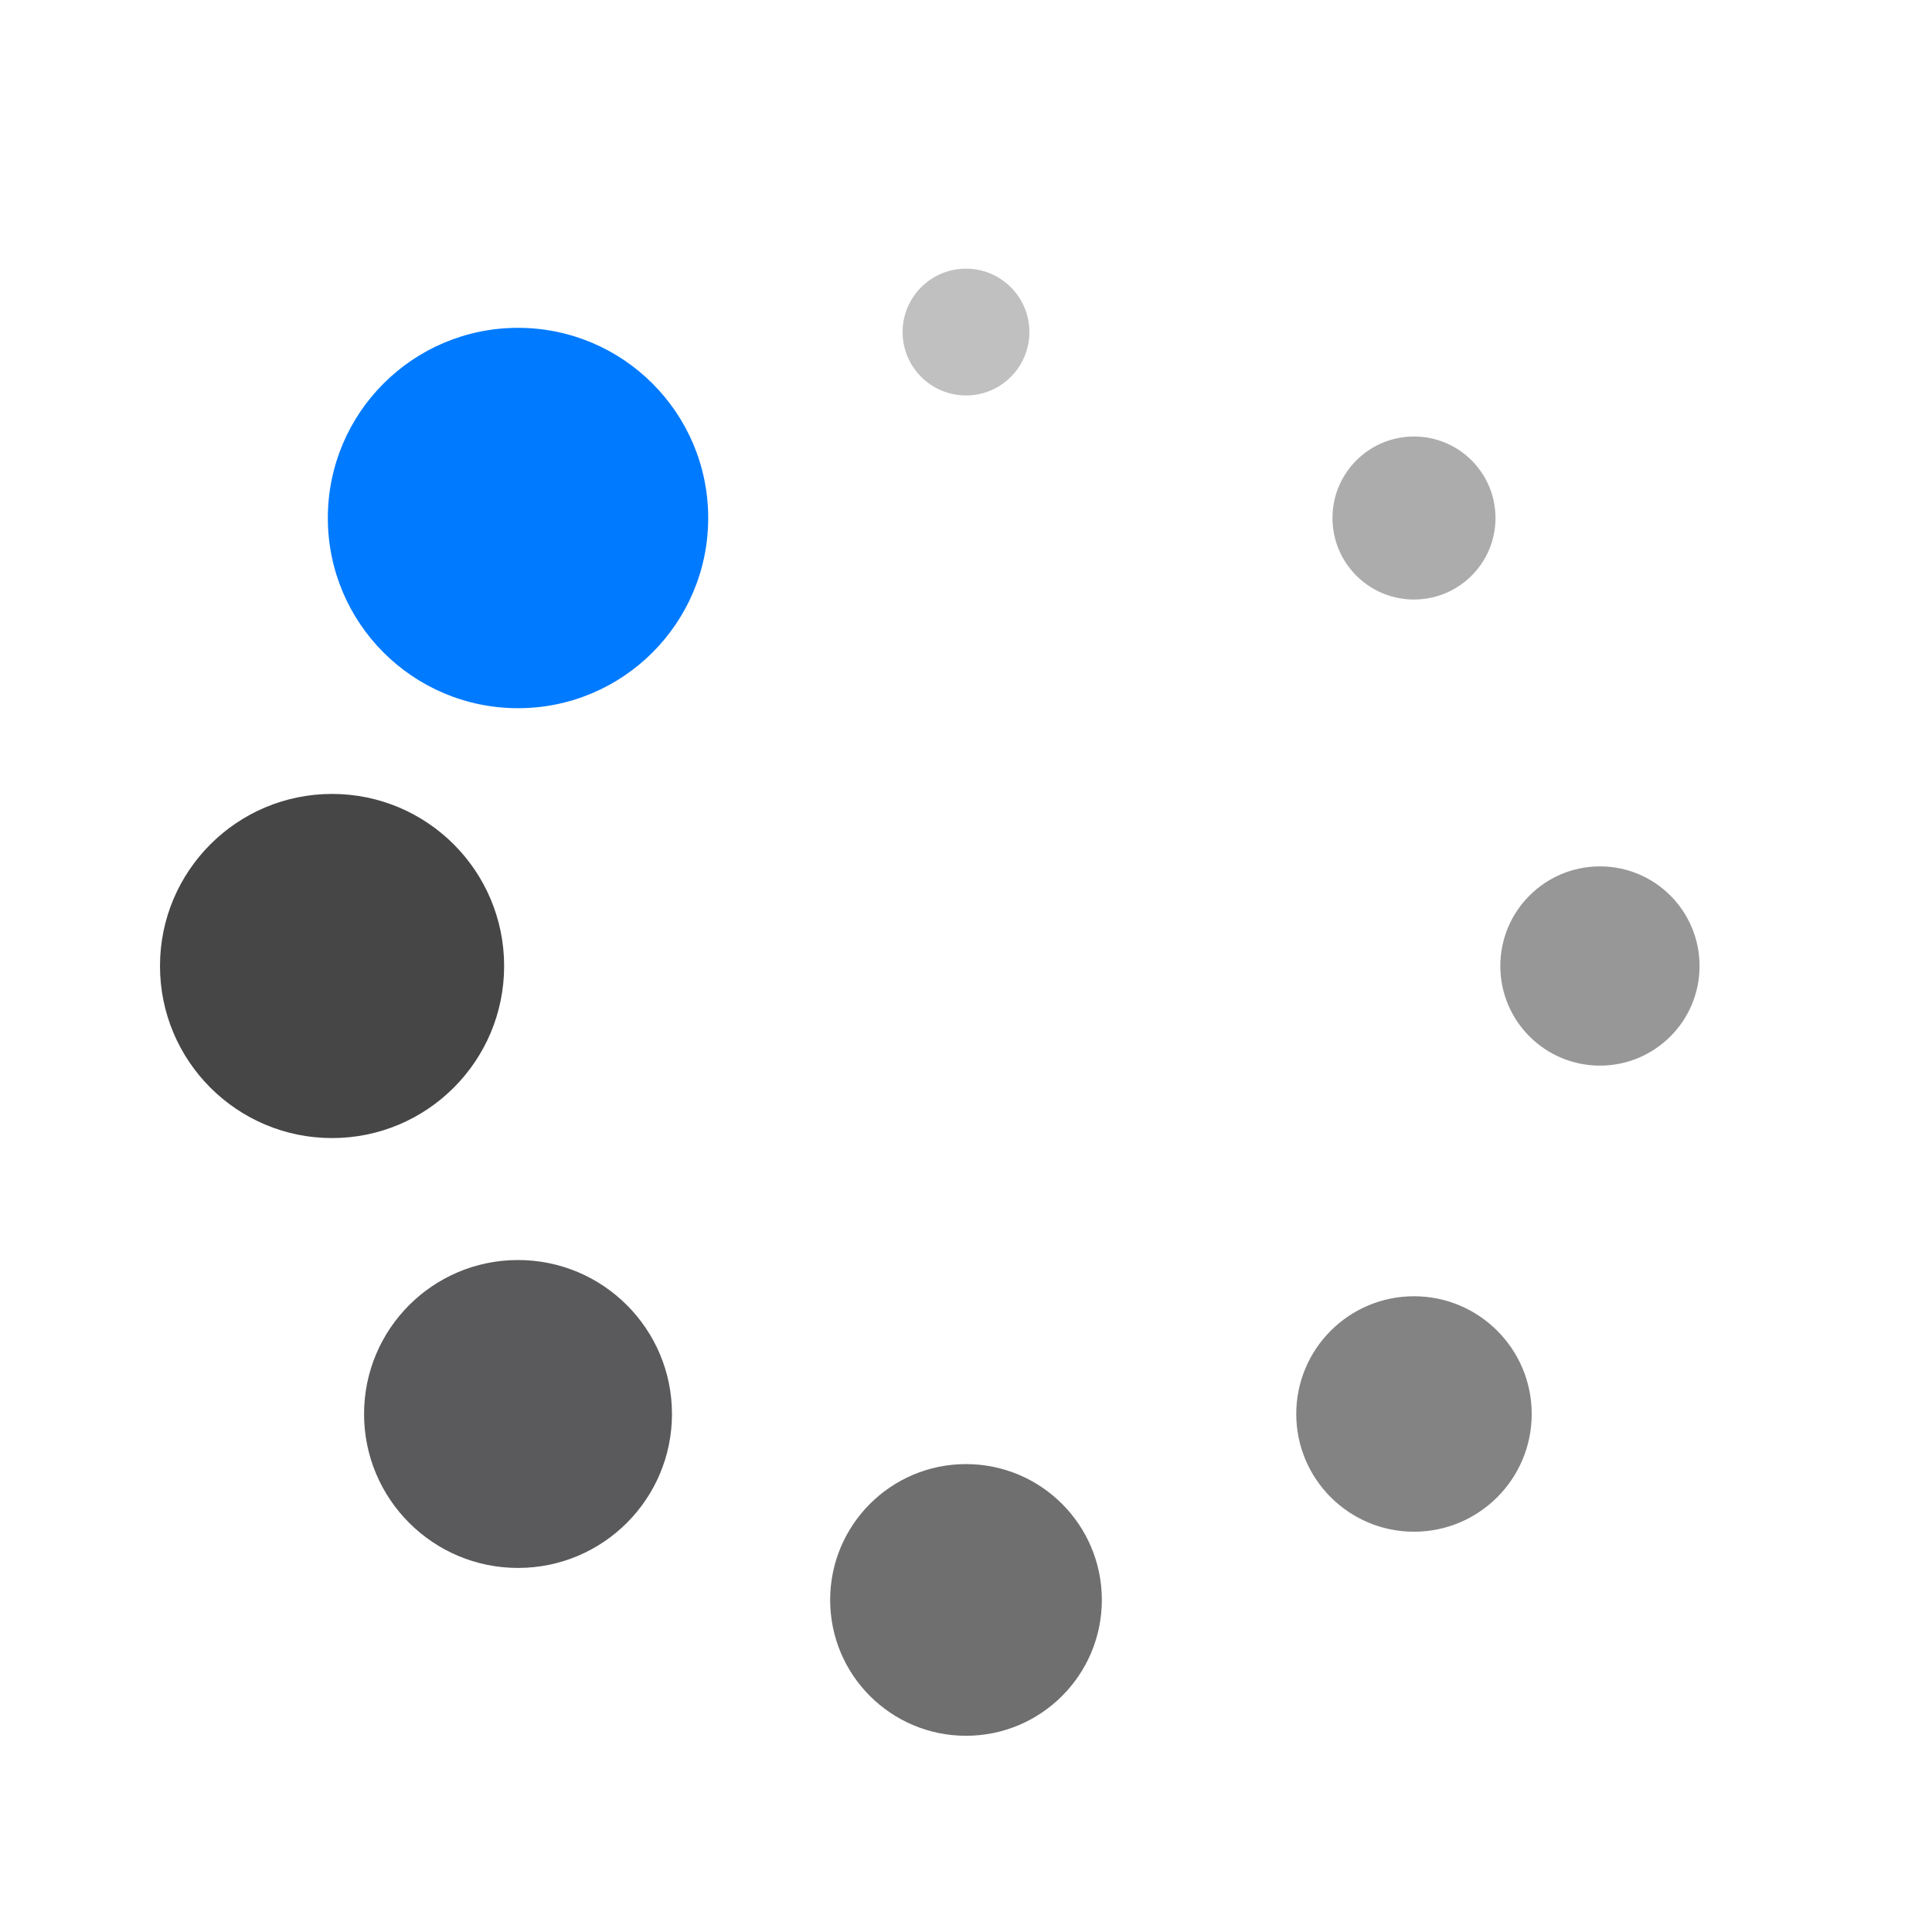
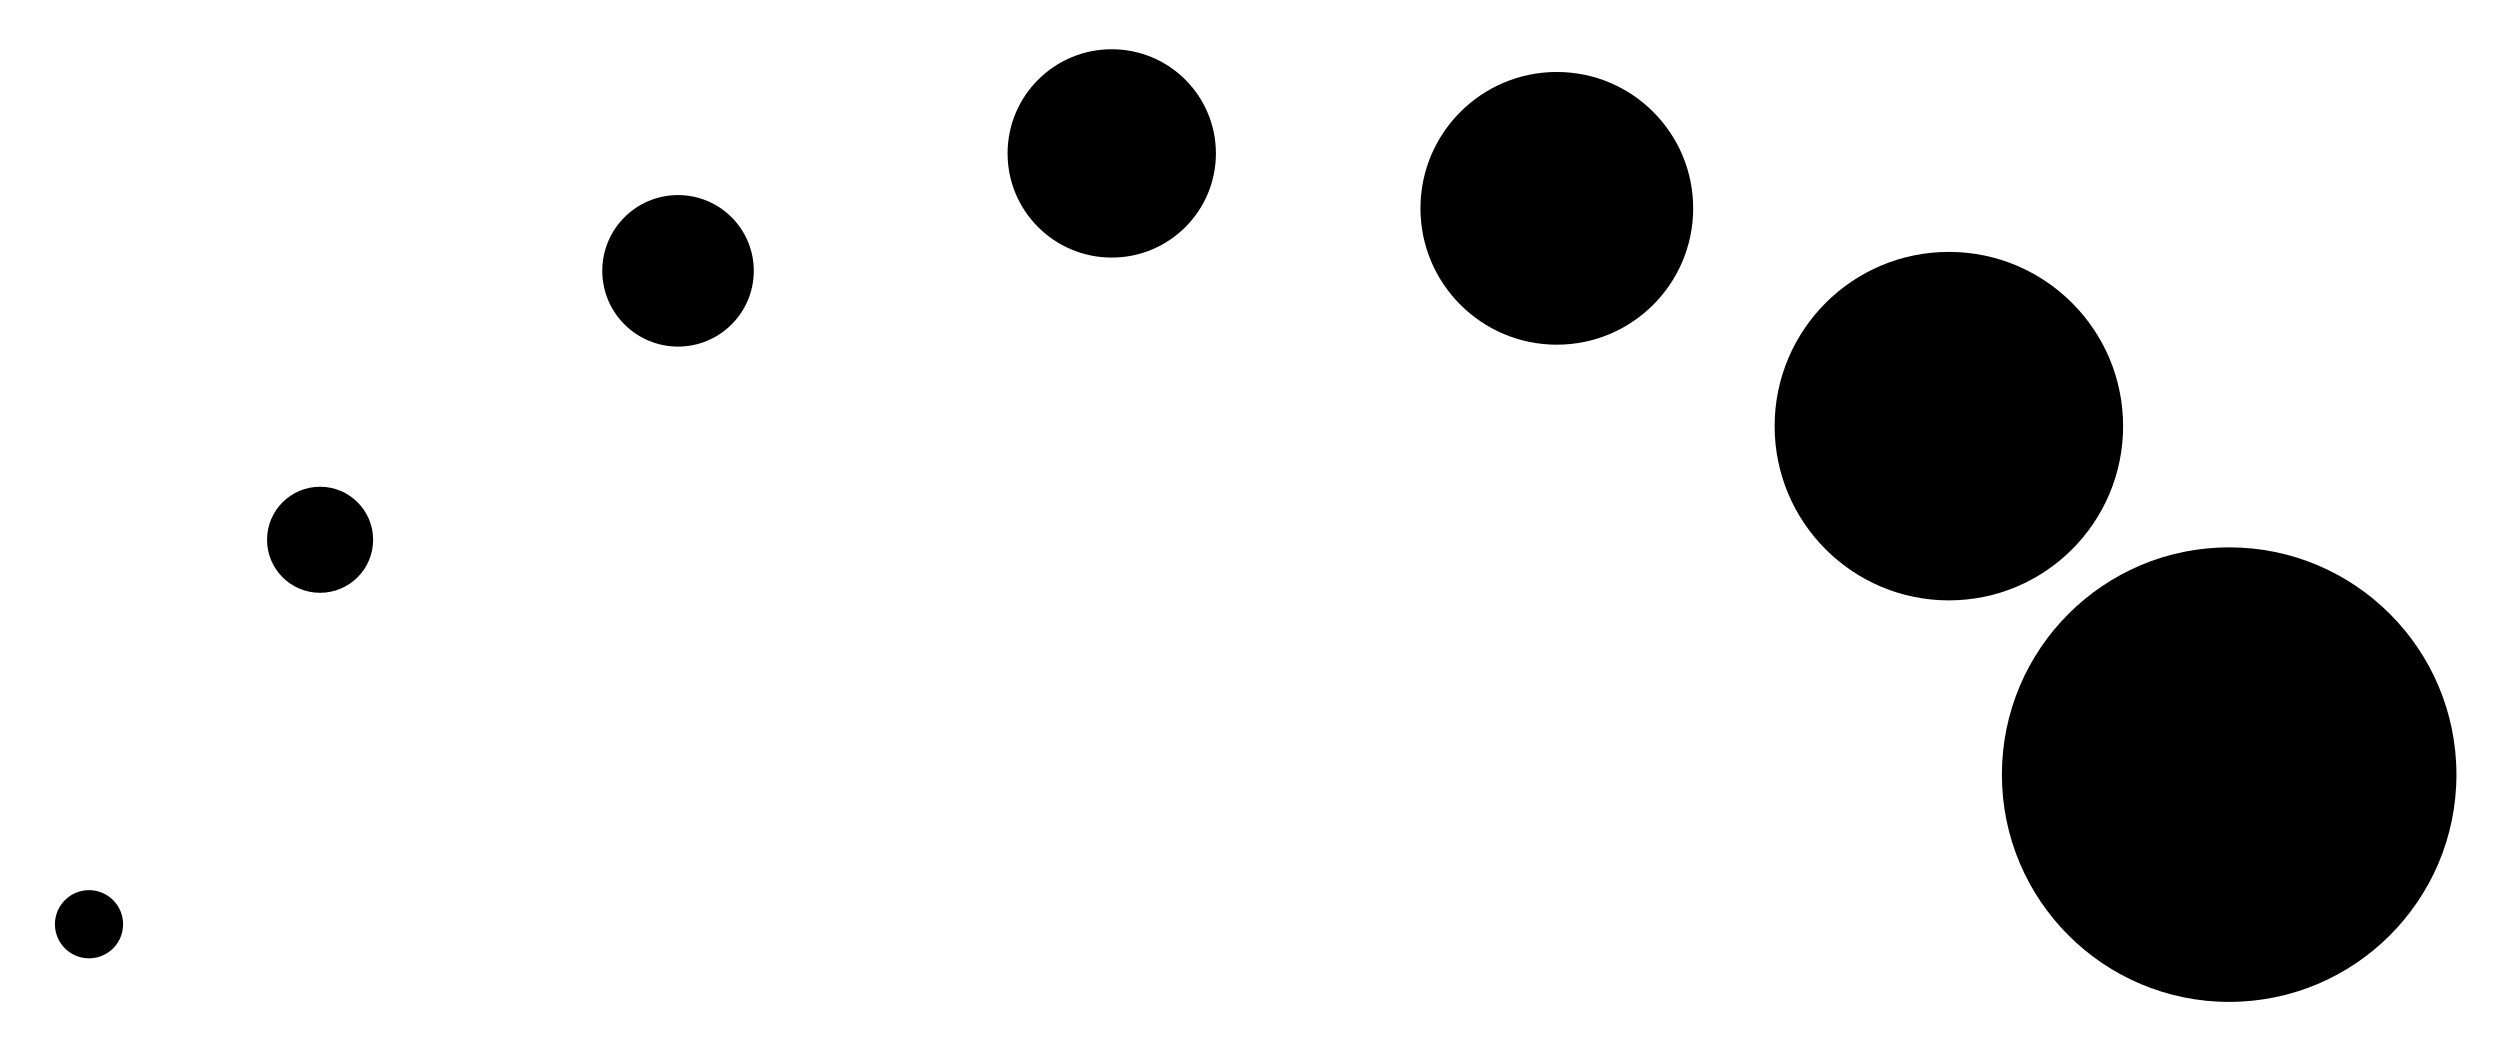
- <svg xmlns="http://www.w3.org/2000/svg" viewBox="0 0 32 32" width="32" height="32">
-   <circle cx="16.0" cy="5.5" r="1.05" fill="#1D1D1F" opacity="0.28" />
-   <circle cx="23.42" cy="8.58" r="1.35" fill="#1D1D1F" opacity="0.37" />
-   <circle cx="26.5" cy="16.0" r="1.65" fill="#1D1D1F" opacity="0.46" />
-   <circle cx="23.42" cy="23.42" r="1.95" fill="#1D1D1F" opacity="0.55" />
-   <circle cx="16.0" cy="26.5" r="2.25" fill="#1D1D1F" opacity="0.64" />
-   <circle cx="8.58" cy="23.42" r="2.55" fill="#1D1D1F" opacity="0.73" />
-   <circle cx="5.5" cy="16.0" r="2.85" fill="#1D1D1F" opacity="0.82" />
-   <circle cx="8.58" cy="8.58" r="3.15" fill="#007AFF" />
+ <svg xmlns="http://www.w3.org/2000/svg" viewBox="34 72 132 56" fill="currentColor">
+   <circle cx="38.7" cy="120.8" r="1.8" />
+   <circle cx="50.9" cy="100.5" r="2.8" />
+   <circle cx="69.8" cy="86.3" r="4" />
+   <circle cx="92.7" cy="80.1" r="5.5" />
+   <circle cx="116.2" cy="83" r="7.2" />
+   <circle cx="136.9" cy="94.5" r="9.2" />
+   <circle cx="151.7" cy="112.9" r="12" />
</svg>
